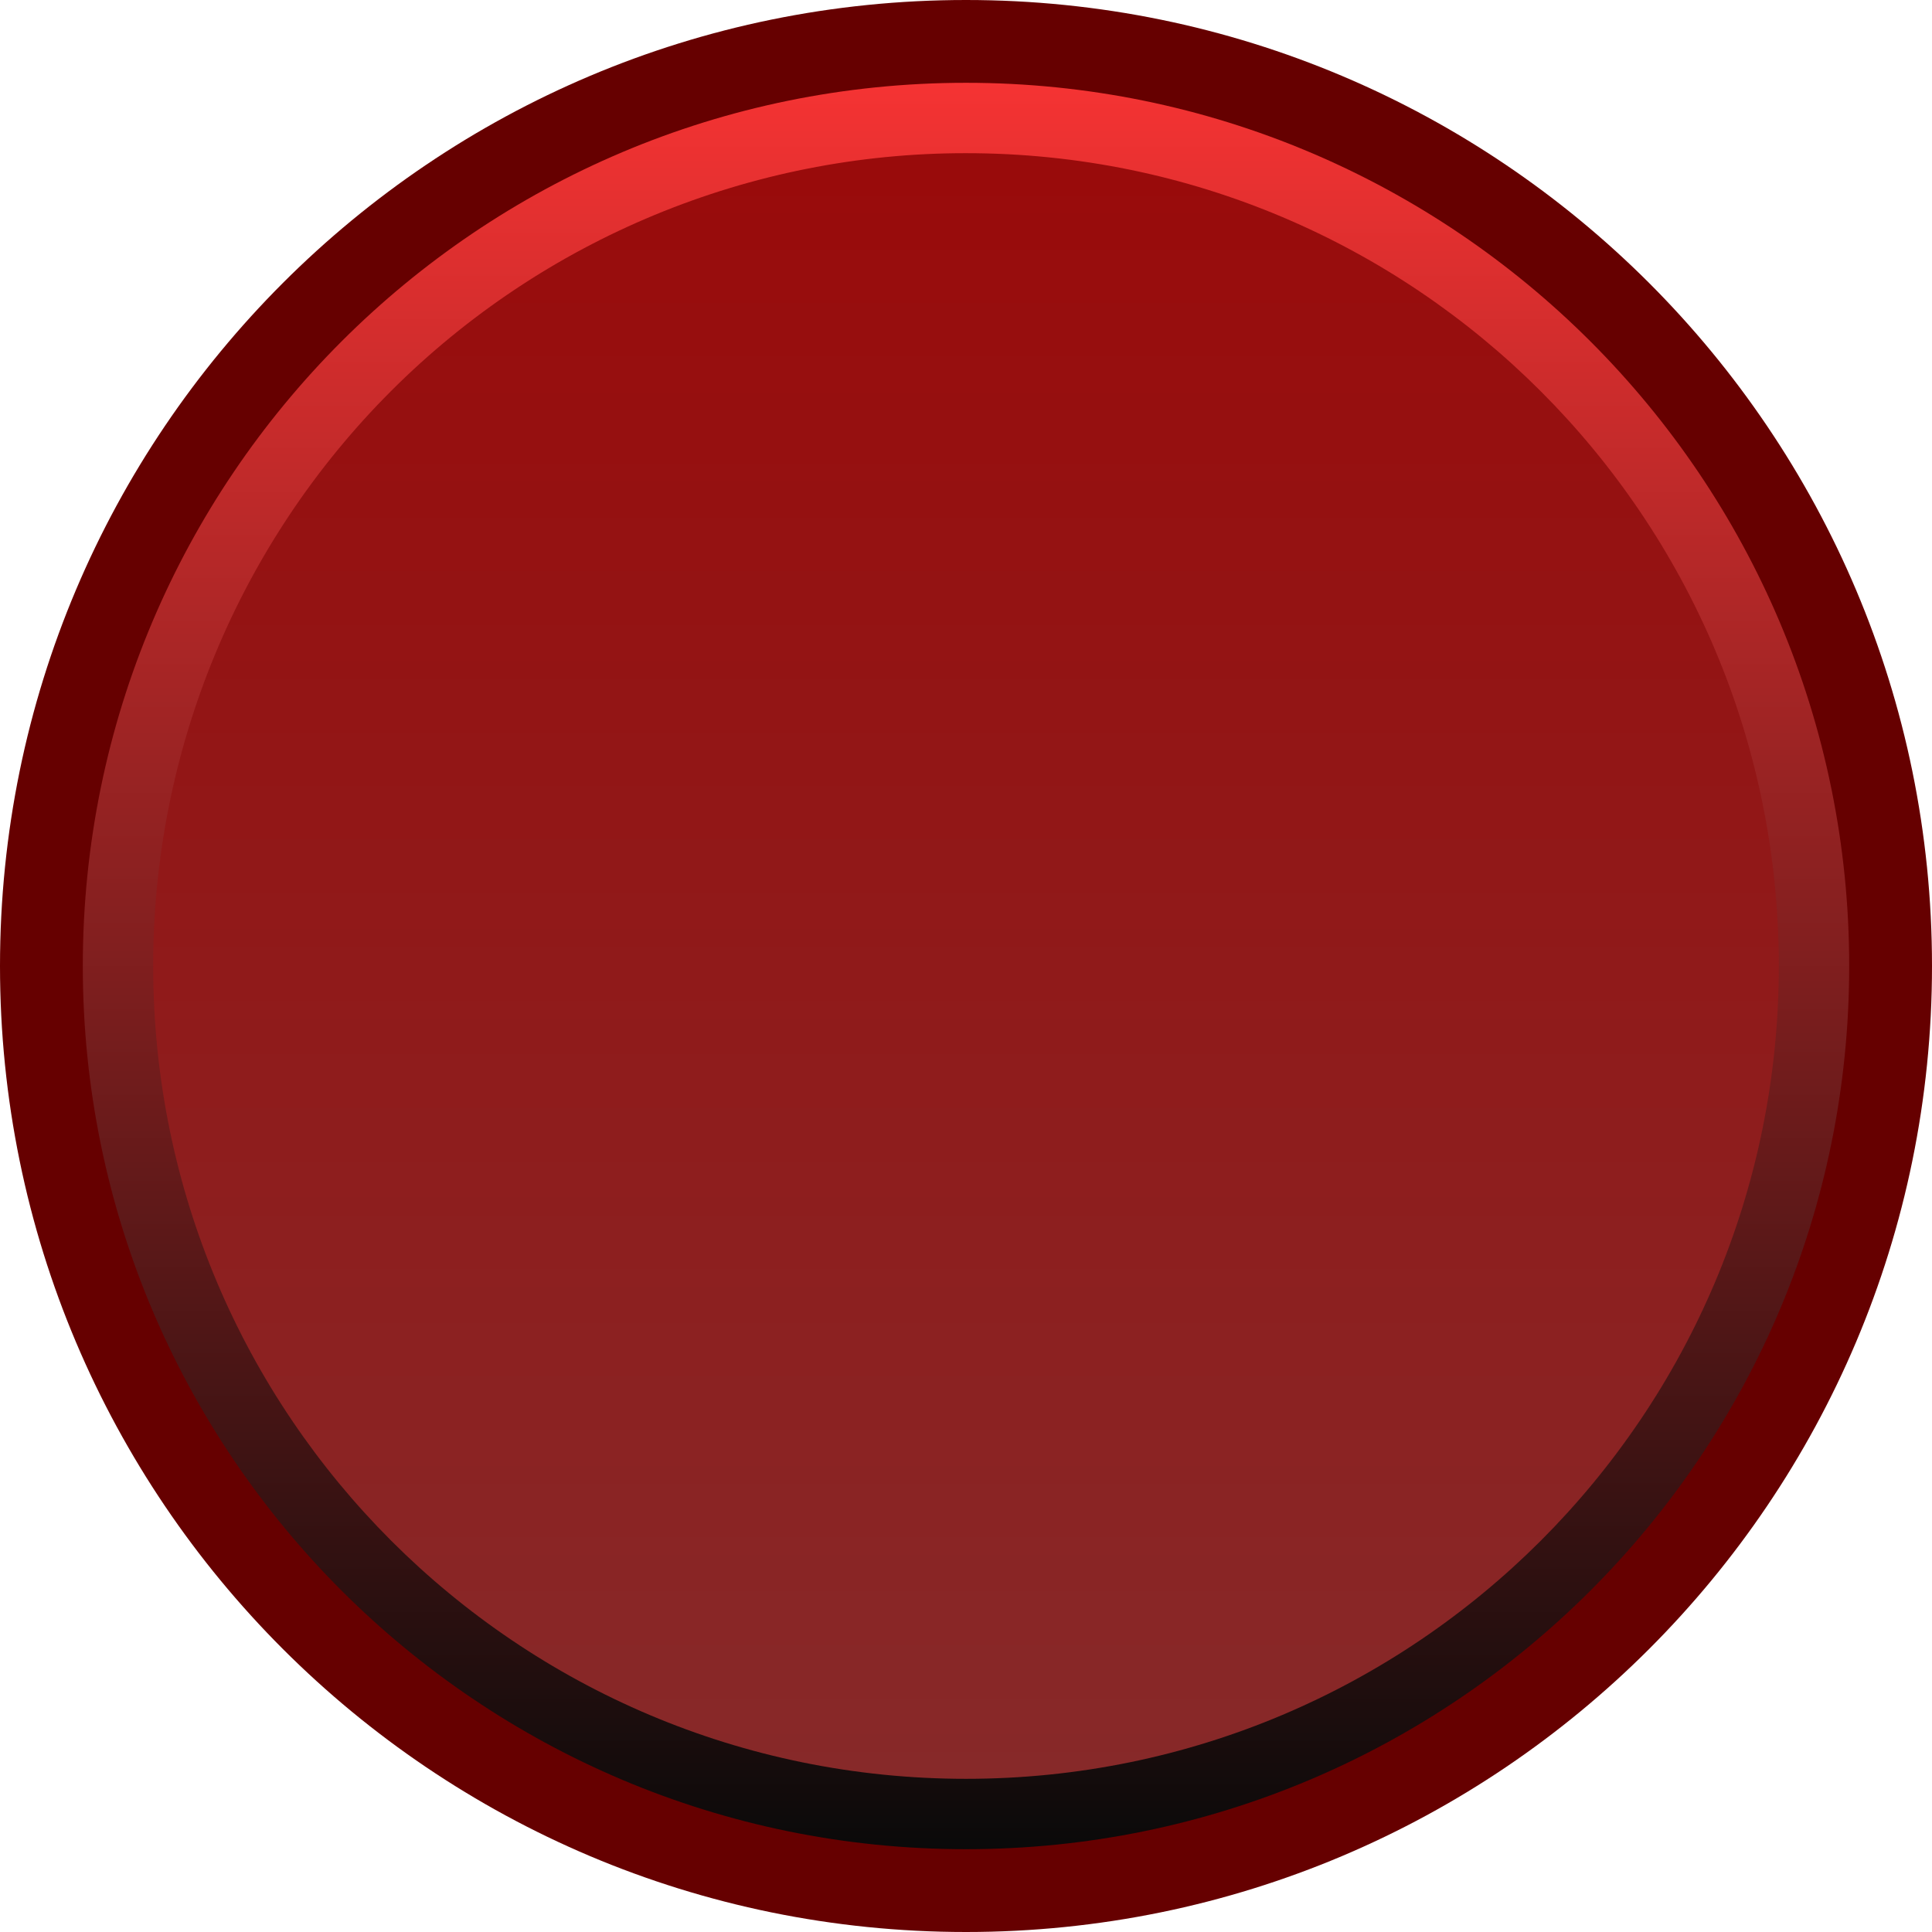
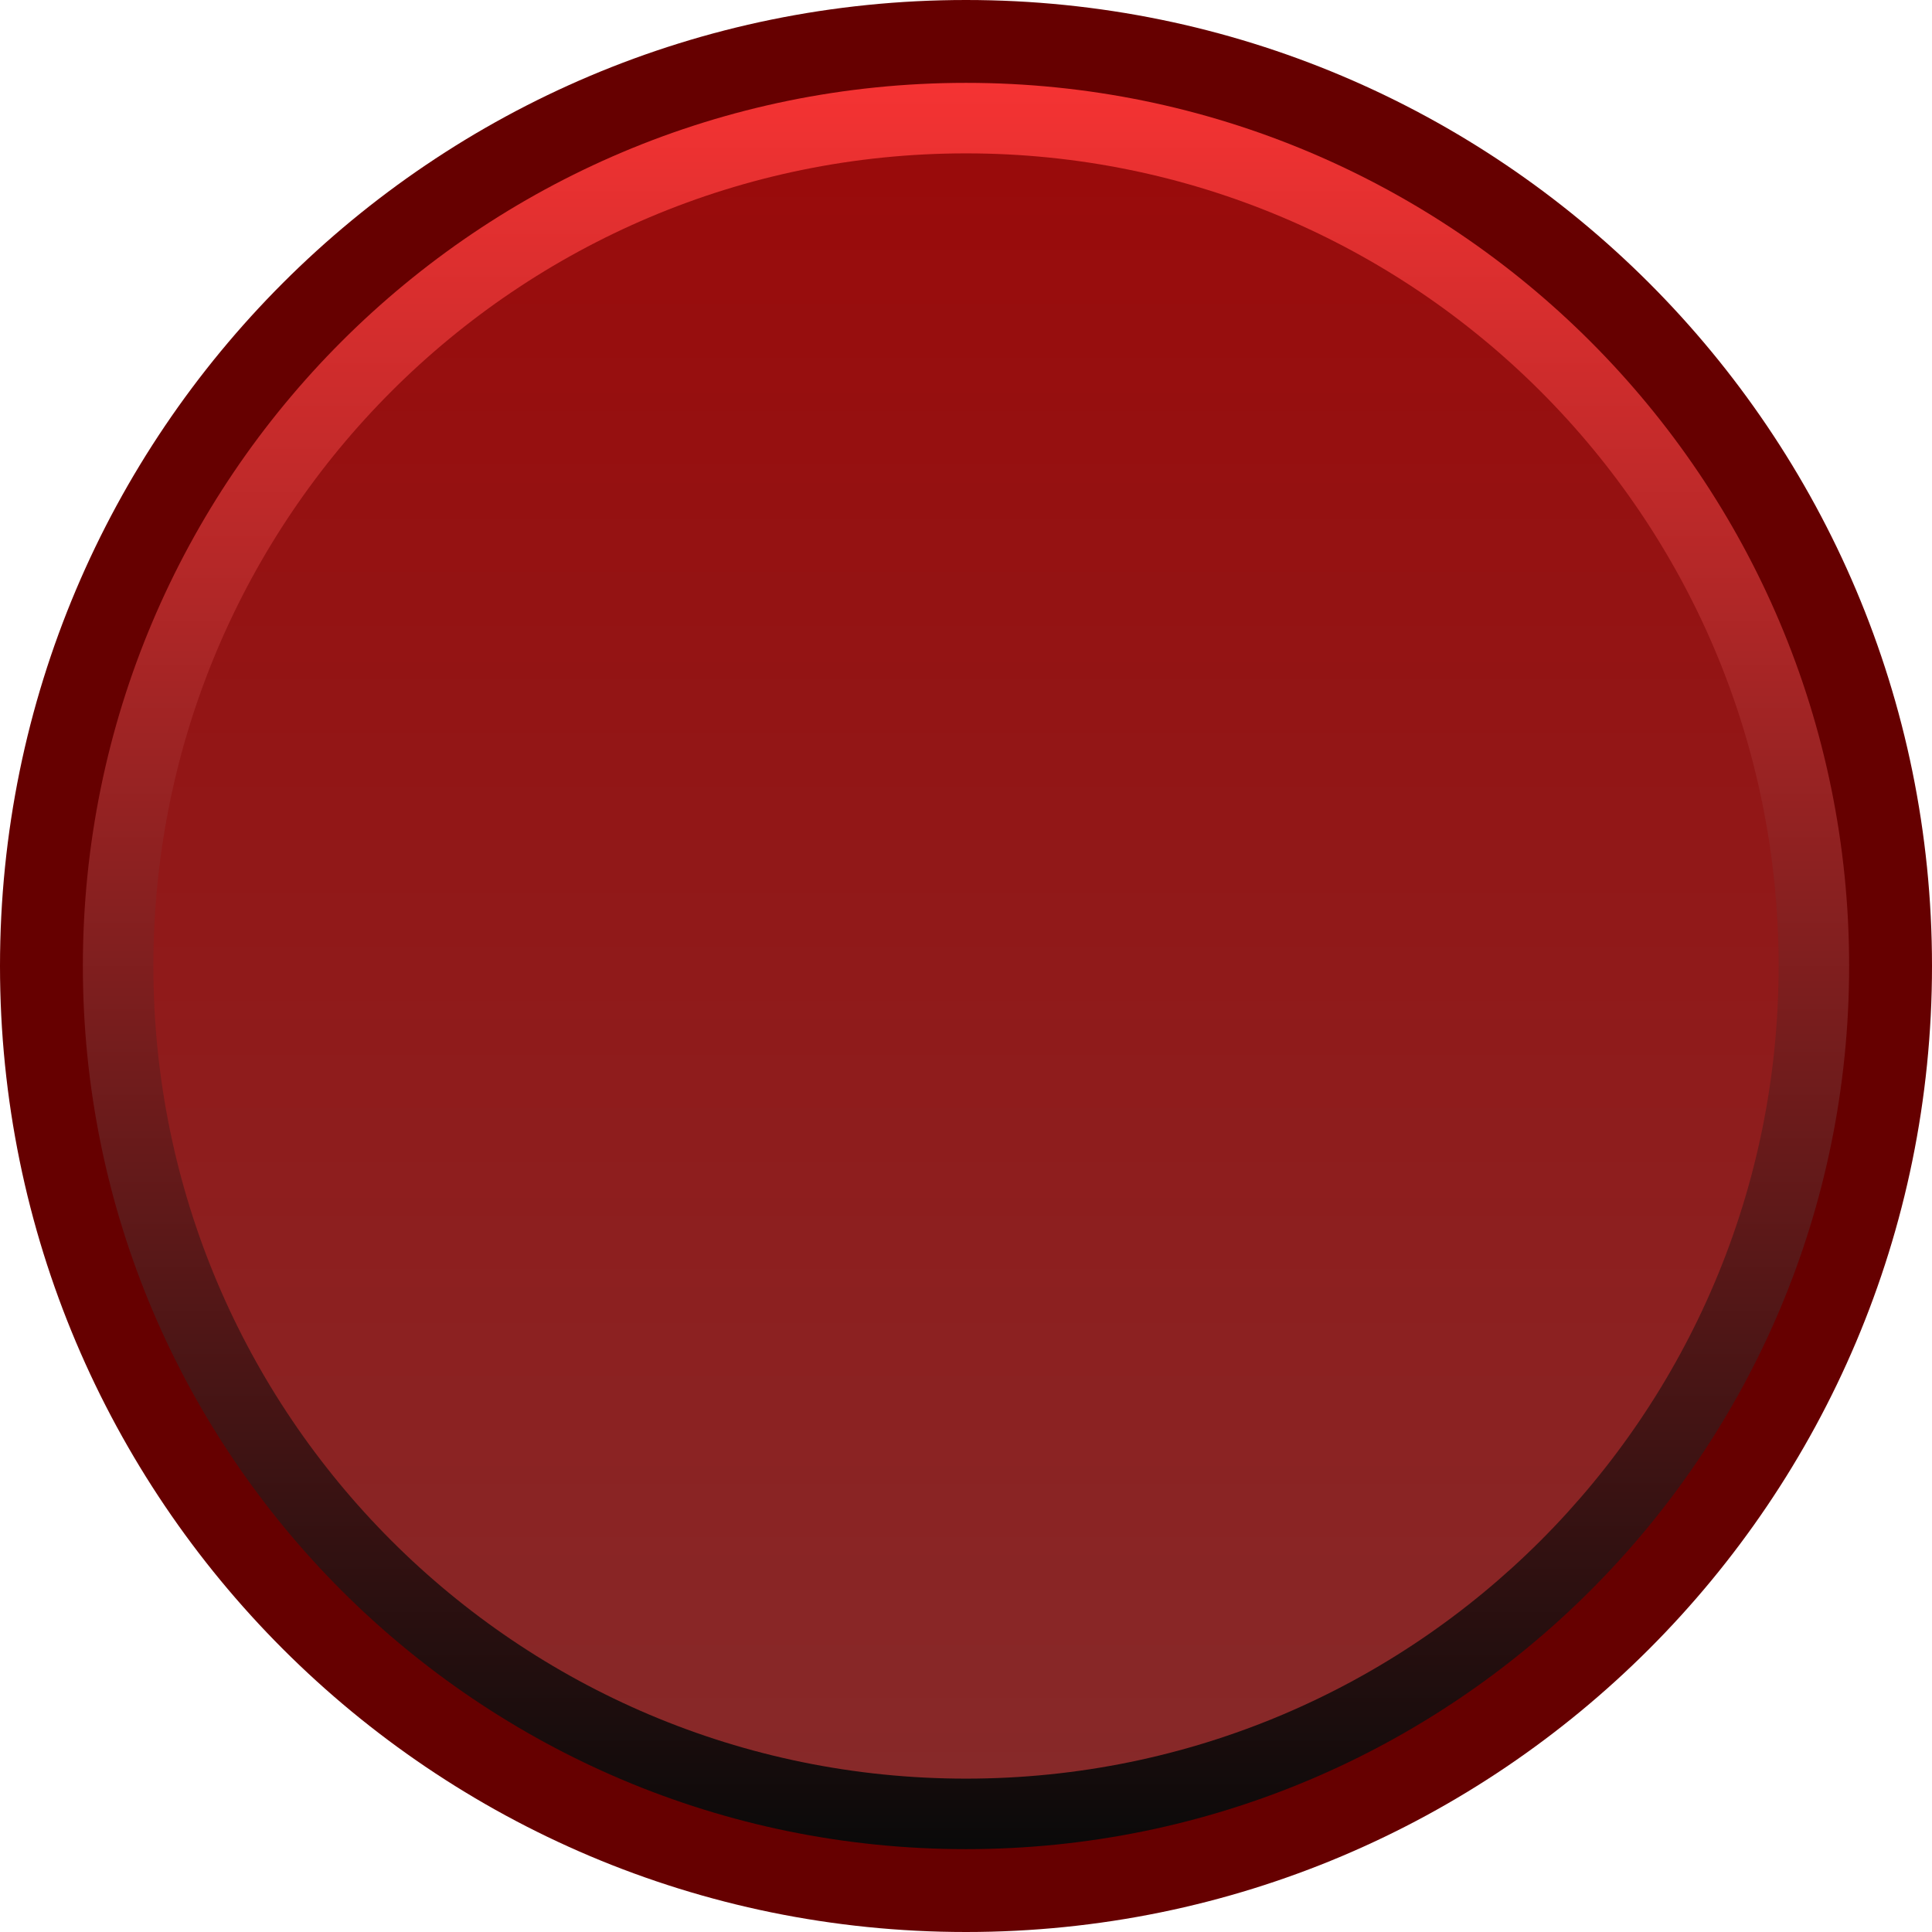
- <svg xmlns="http://www.w3.org/2000/svg" width="28px" height="28px" viewBox="0 0 28 28">
+ <svg xmlns="http://www.w3.org/2000/svg" width="26.58px" height="26.58px" viewBox="0 0 26.58 26.58">
  <defs>
-     <linearGradient id="linear-gradient" x1="-1040.79" y1="-1288.95" x2="-1015.18" y2="-1288.95" gradientTransform="translate(-1274.95 1041.98) rotate(90)" gradientUnits="userSpaceOnUse">
+     <linearGradient id="btn-rim-grad" x1="13.29" y1="1.14" x2="13.29" y2="25.44" gradientUnits="userSpaceOnUse">
      <stop offset="0" stop-color="#f53333" />
      <stop offset="1" stop-color="#0a0a0a" />
    </linearGradient>
-     <linearGradient id="linear-gradient-2" x1="-750.34" y1="-268.51" x2="-726.77" y2="-268.51" gradientTransform="translate(-254.51 752.55) rotate(90)" gradientUnits="userSpaceOnUse">
+     <linearGradient id="btn-cap-grad" x1="13.29" y1="2.11" x2="13.29" y2="24.47" gradientUnits="userSpaceOnUse">
      <stop offset="0.01" stop-color="#990b0b" />
      <stop offset="1" stop-color="#872929" />
    </linearGradient>
  </defs>
-   <g id="Layer_2" data-name="Layer 2">
-     <g id="Text">
-       <g id="g5959-5">
-         <path id="path5961-3" fill="#660000" d="M28,14A14,14,0,1,1,14,0,14,14,0,0,1,28,14" />
-       </g>
-       <g id="g5959-5-2" data-name="g5959-5">
-         <path id="path5961-3-2" fill="url(#linear-gradient)" d="M1.2,14A12.8,12.8,0,1,1,14,26.8,12.8,12.8,0,0,1,1.2,14" />
-       </g>
-       <g id="g5959-5-3" data-name="g5959-5">
-         <path id="path5961-3-3" fill="url(#linear-gradient-2)" d="M14,2.22A11.78,11.78,0,1,1,2.22,14,11.77,11.77,0,0,1,14,2.22" />
-       </g>
-     </g>
-   </g>
+   <circle cx="13.29" cy="13.29" r="13.29" fill="#660000" />
+   <circle cx="13.29" cy="13.29" r="12.15" fill="url(#btn-rim-grad)" />
+   <circle cx="13.29" cy="13.29" r="11.18" fill="url(#btn-cap-grad)" />
</svg>
